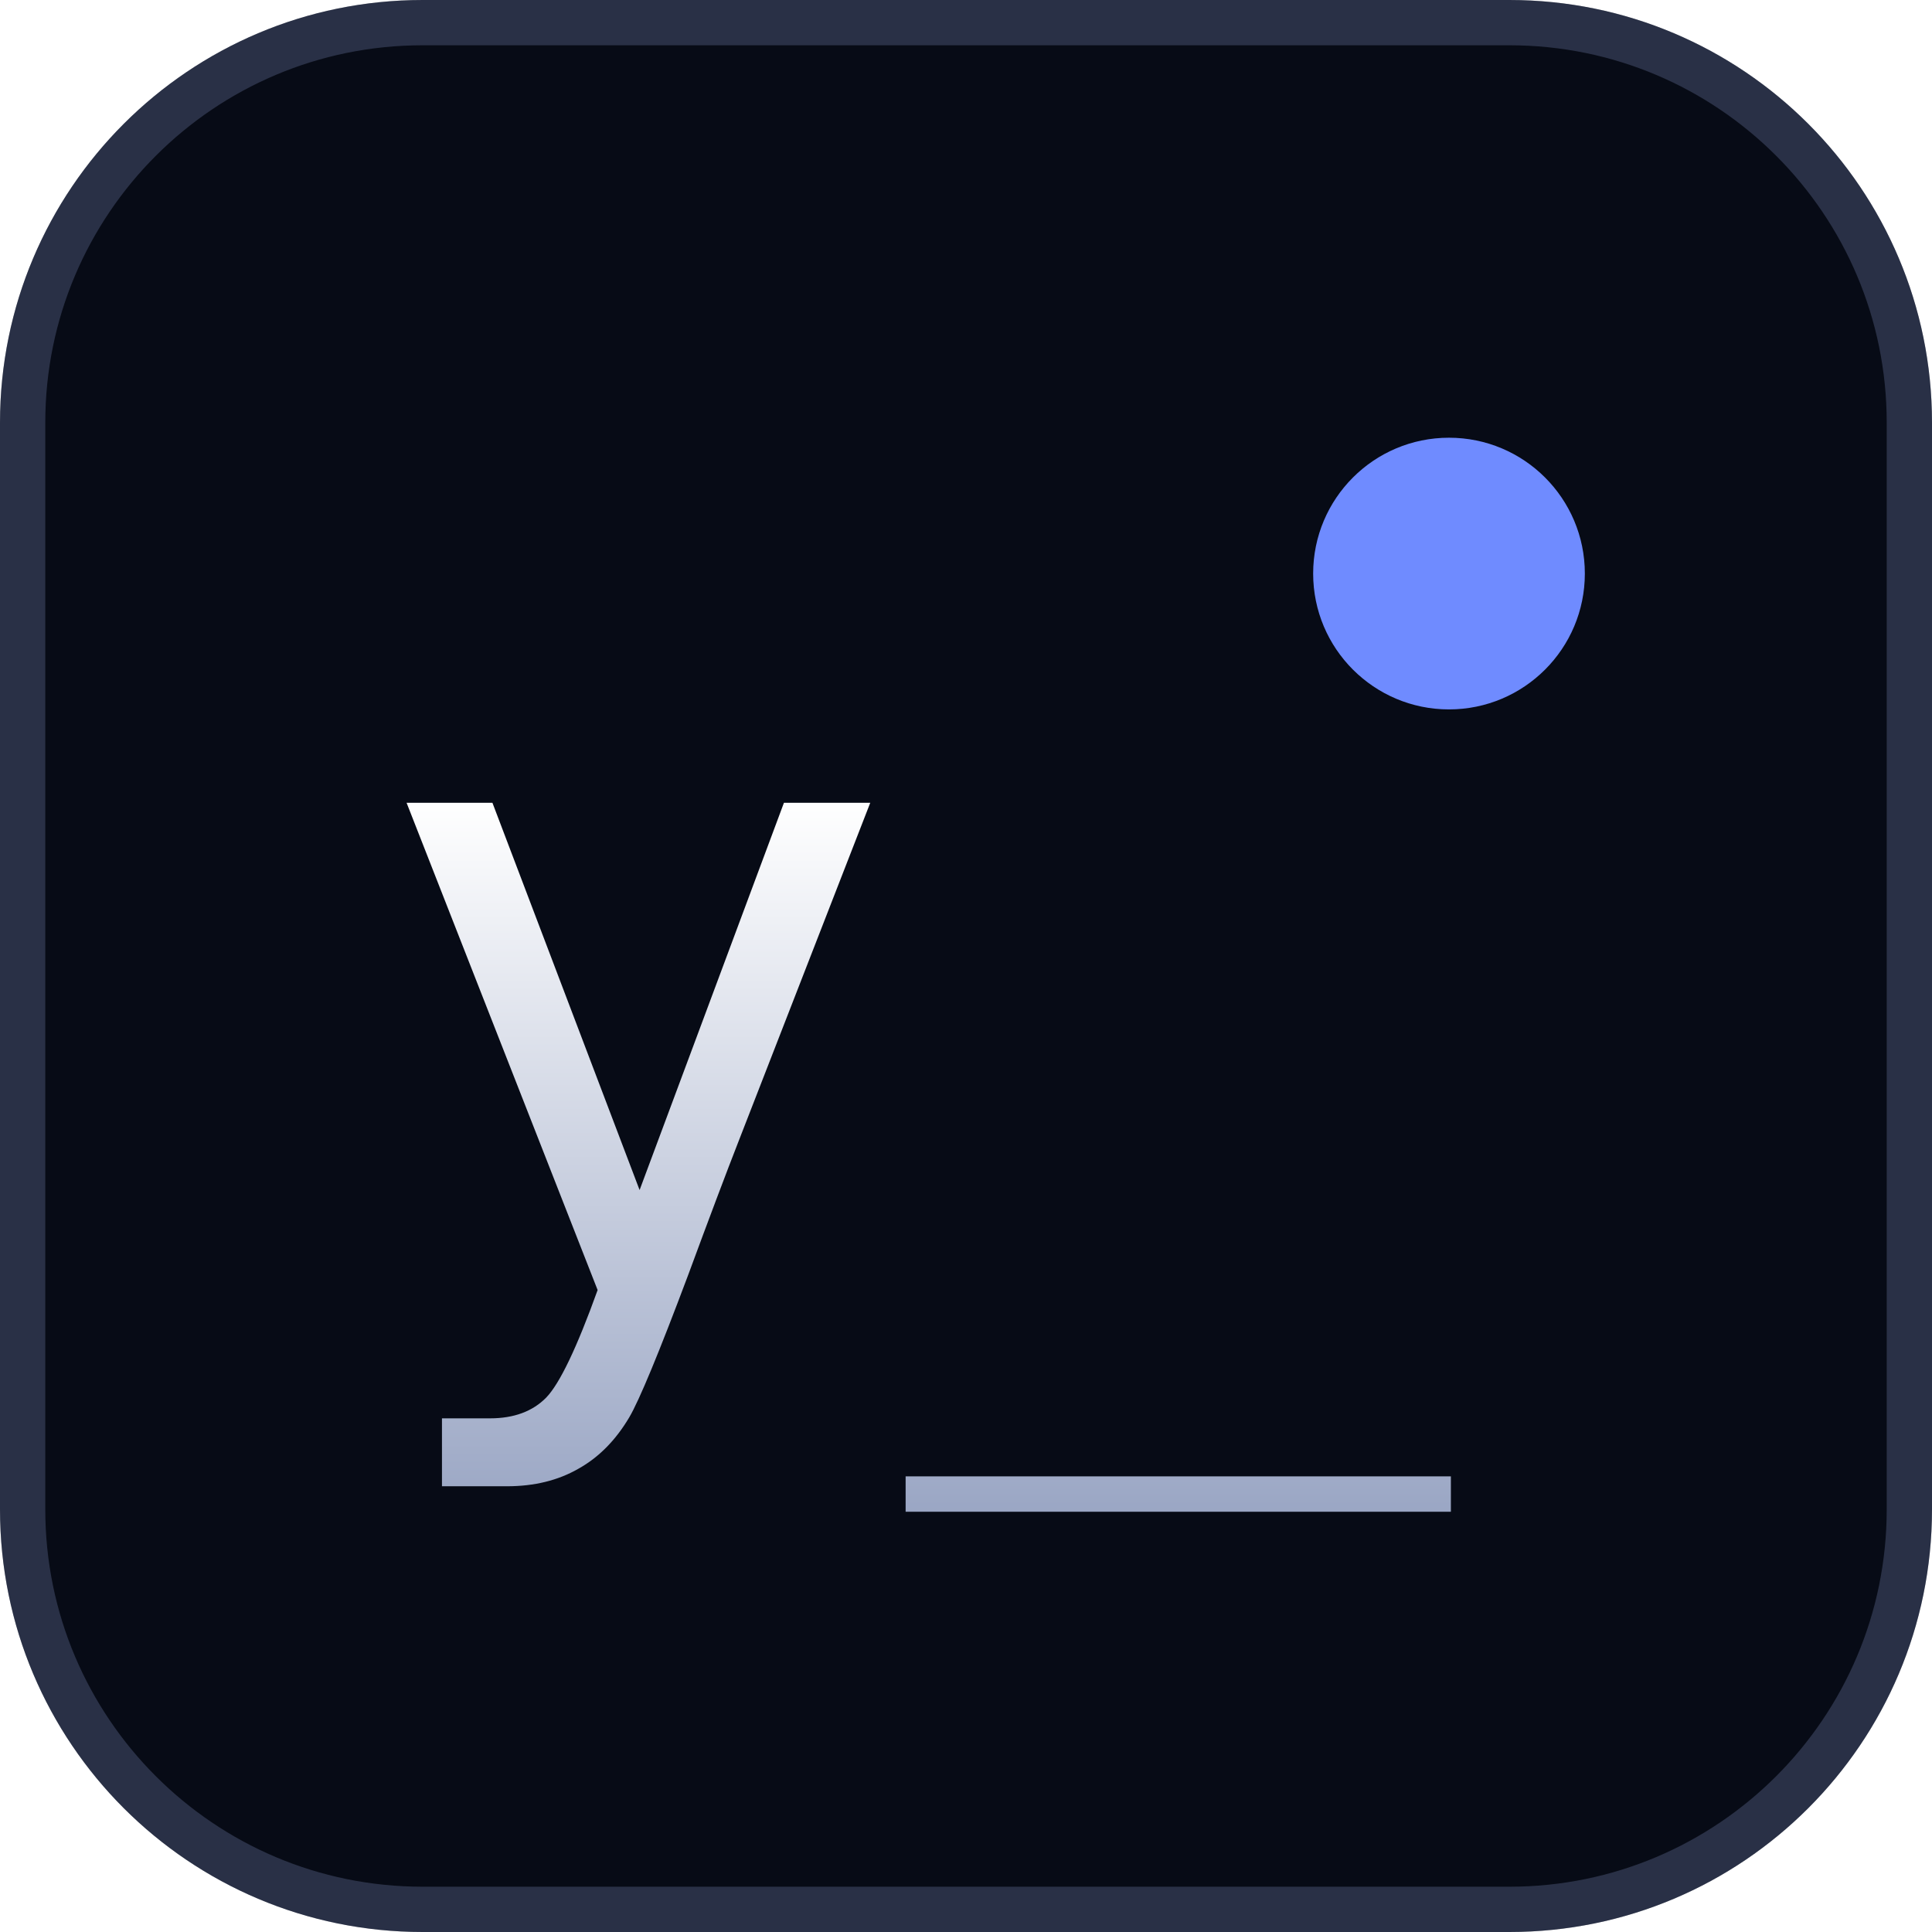
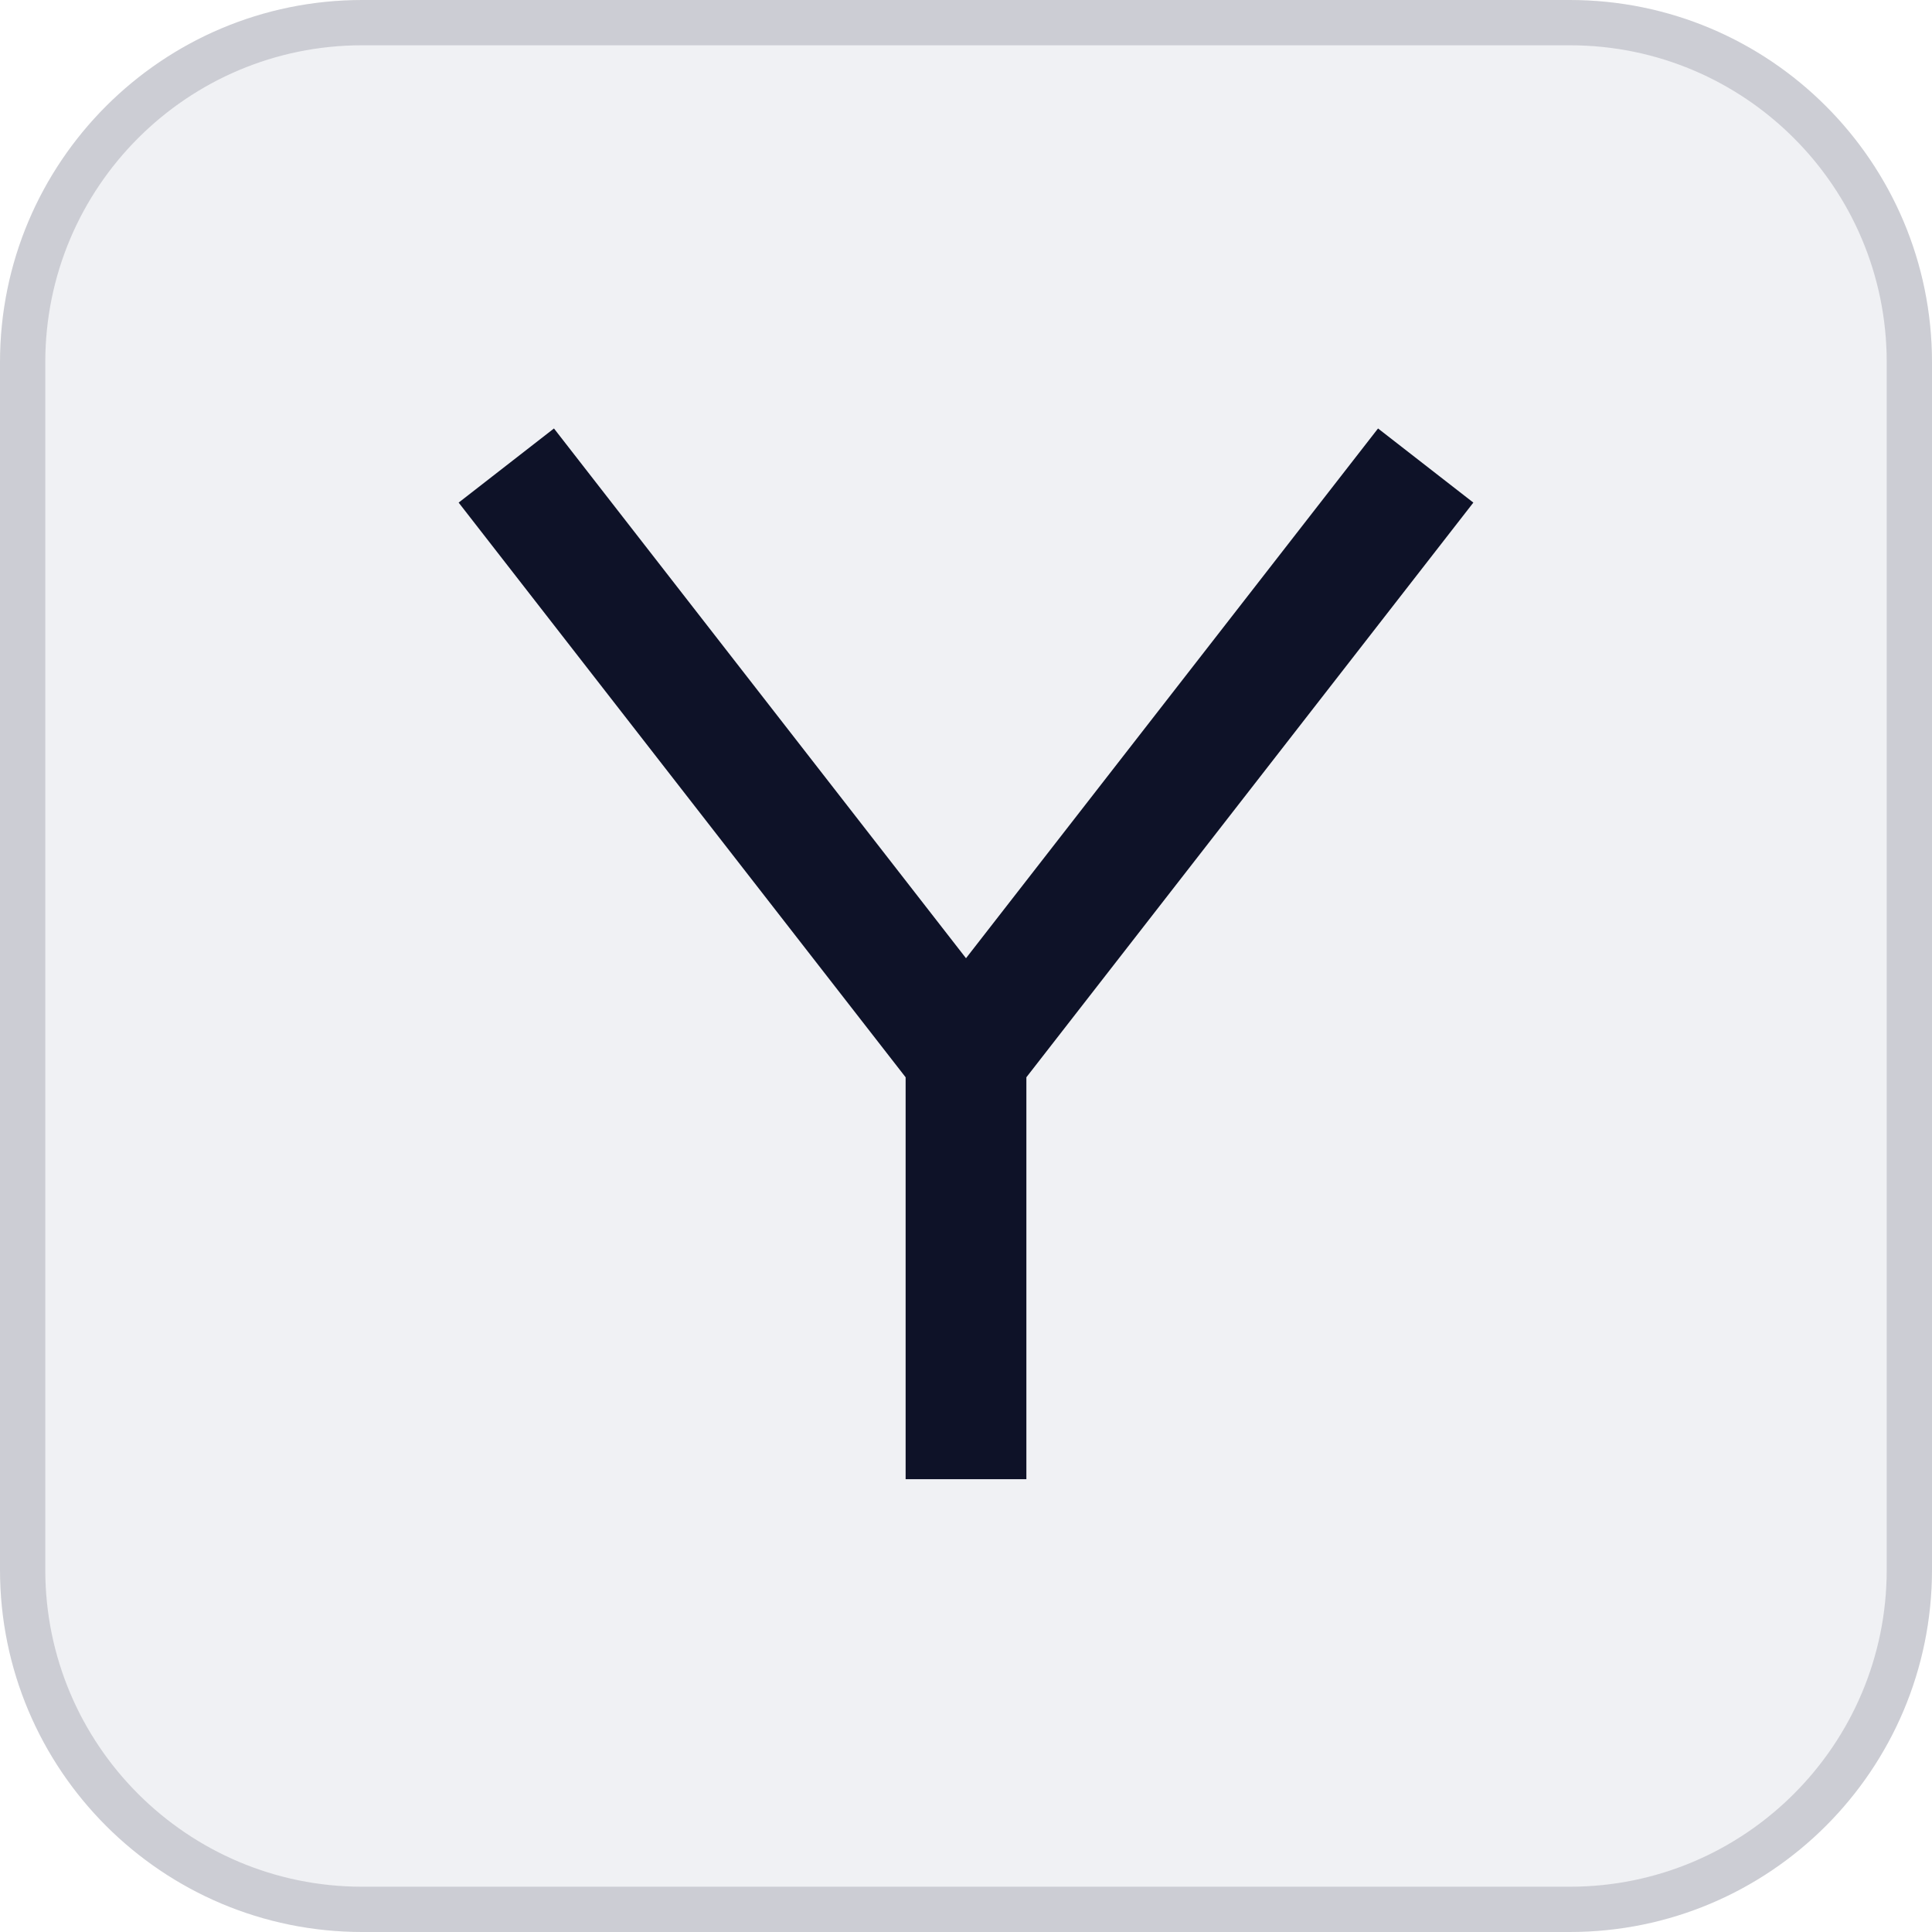
<svg xmlns="http://www.w3.org/2000/svg" viewBox="0 0 64 64" width="64" height="64" role="img" aria-label="Young Woo Song">
-   <defs>
-     <linearGradient id="silver" x1="0" y1="0" x2="0" y2="1">
-       <stop offset="0" stop-color="#ffffff" />
-       <stop offset="1" stop-color="#9aa6c4" />
-     </linearGradient>
-   </defs>
-   <rect width="64" height="64" rx="14" fill="#070b16" />
-   <rect x="0.75" y="0.75" width="62.5" height="62.5" rx="13.25" fill="none" stroke="#96aadc" stroke-opacity="0.24" stroke-width="1.5" />
-   <text x="30" y="43" text-anchor="middle" font-family="'JetBrains Mono','IBM Plex Mono','Geist Mono',ui-monospace,monospace" font-size="30" font-weight="500" fill="url(#silver)">y_</text>
-   <circle cx="48" cy="19" r="4.5" fill="#6f8bff" />
+   <rect width="64" height="64" rx="12" fill="#f0f1f4" />
+   <rect x="0.75" y="0.75" width="62.5" height="62.5" rx="11.25" fill="none" stroke="#0e1228" stroke-opacity="0.16" stroke-width="1.5" />
+   <path d="M18 17 L32 35 L46 17 M32 35 L32 47" fill="none" stroke="#0e1228" stroke-width="4" stroke-linecap="square" stroke-linejoin="miter" />
</svg>
